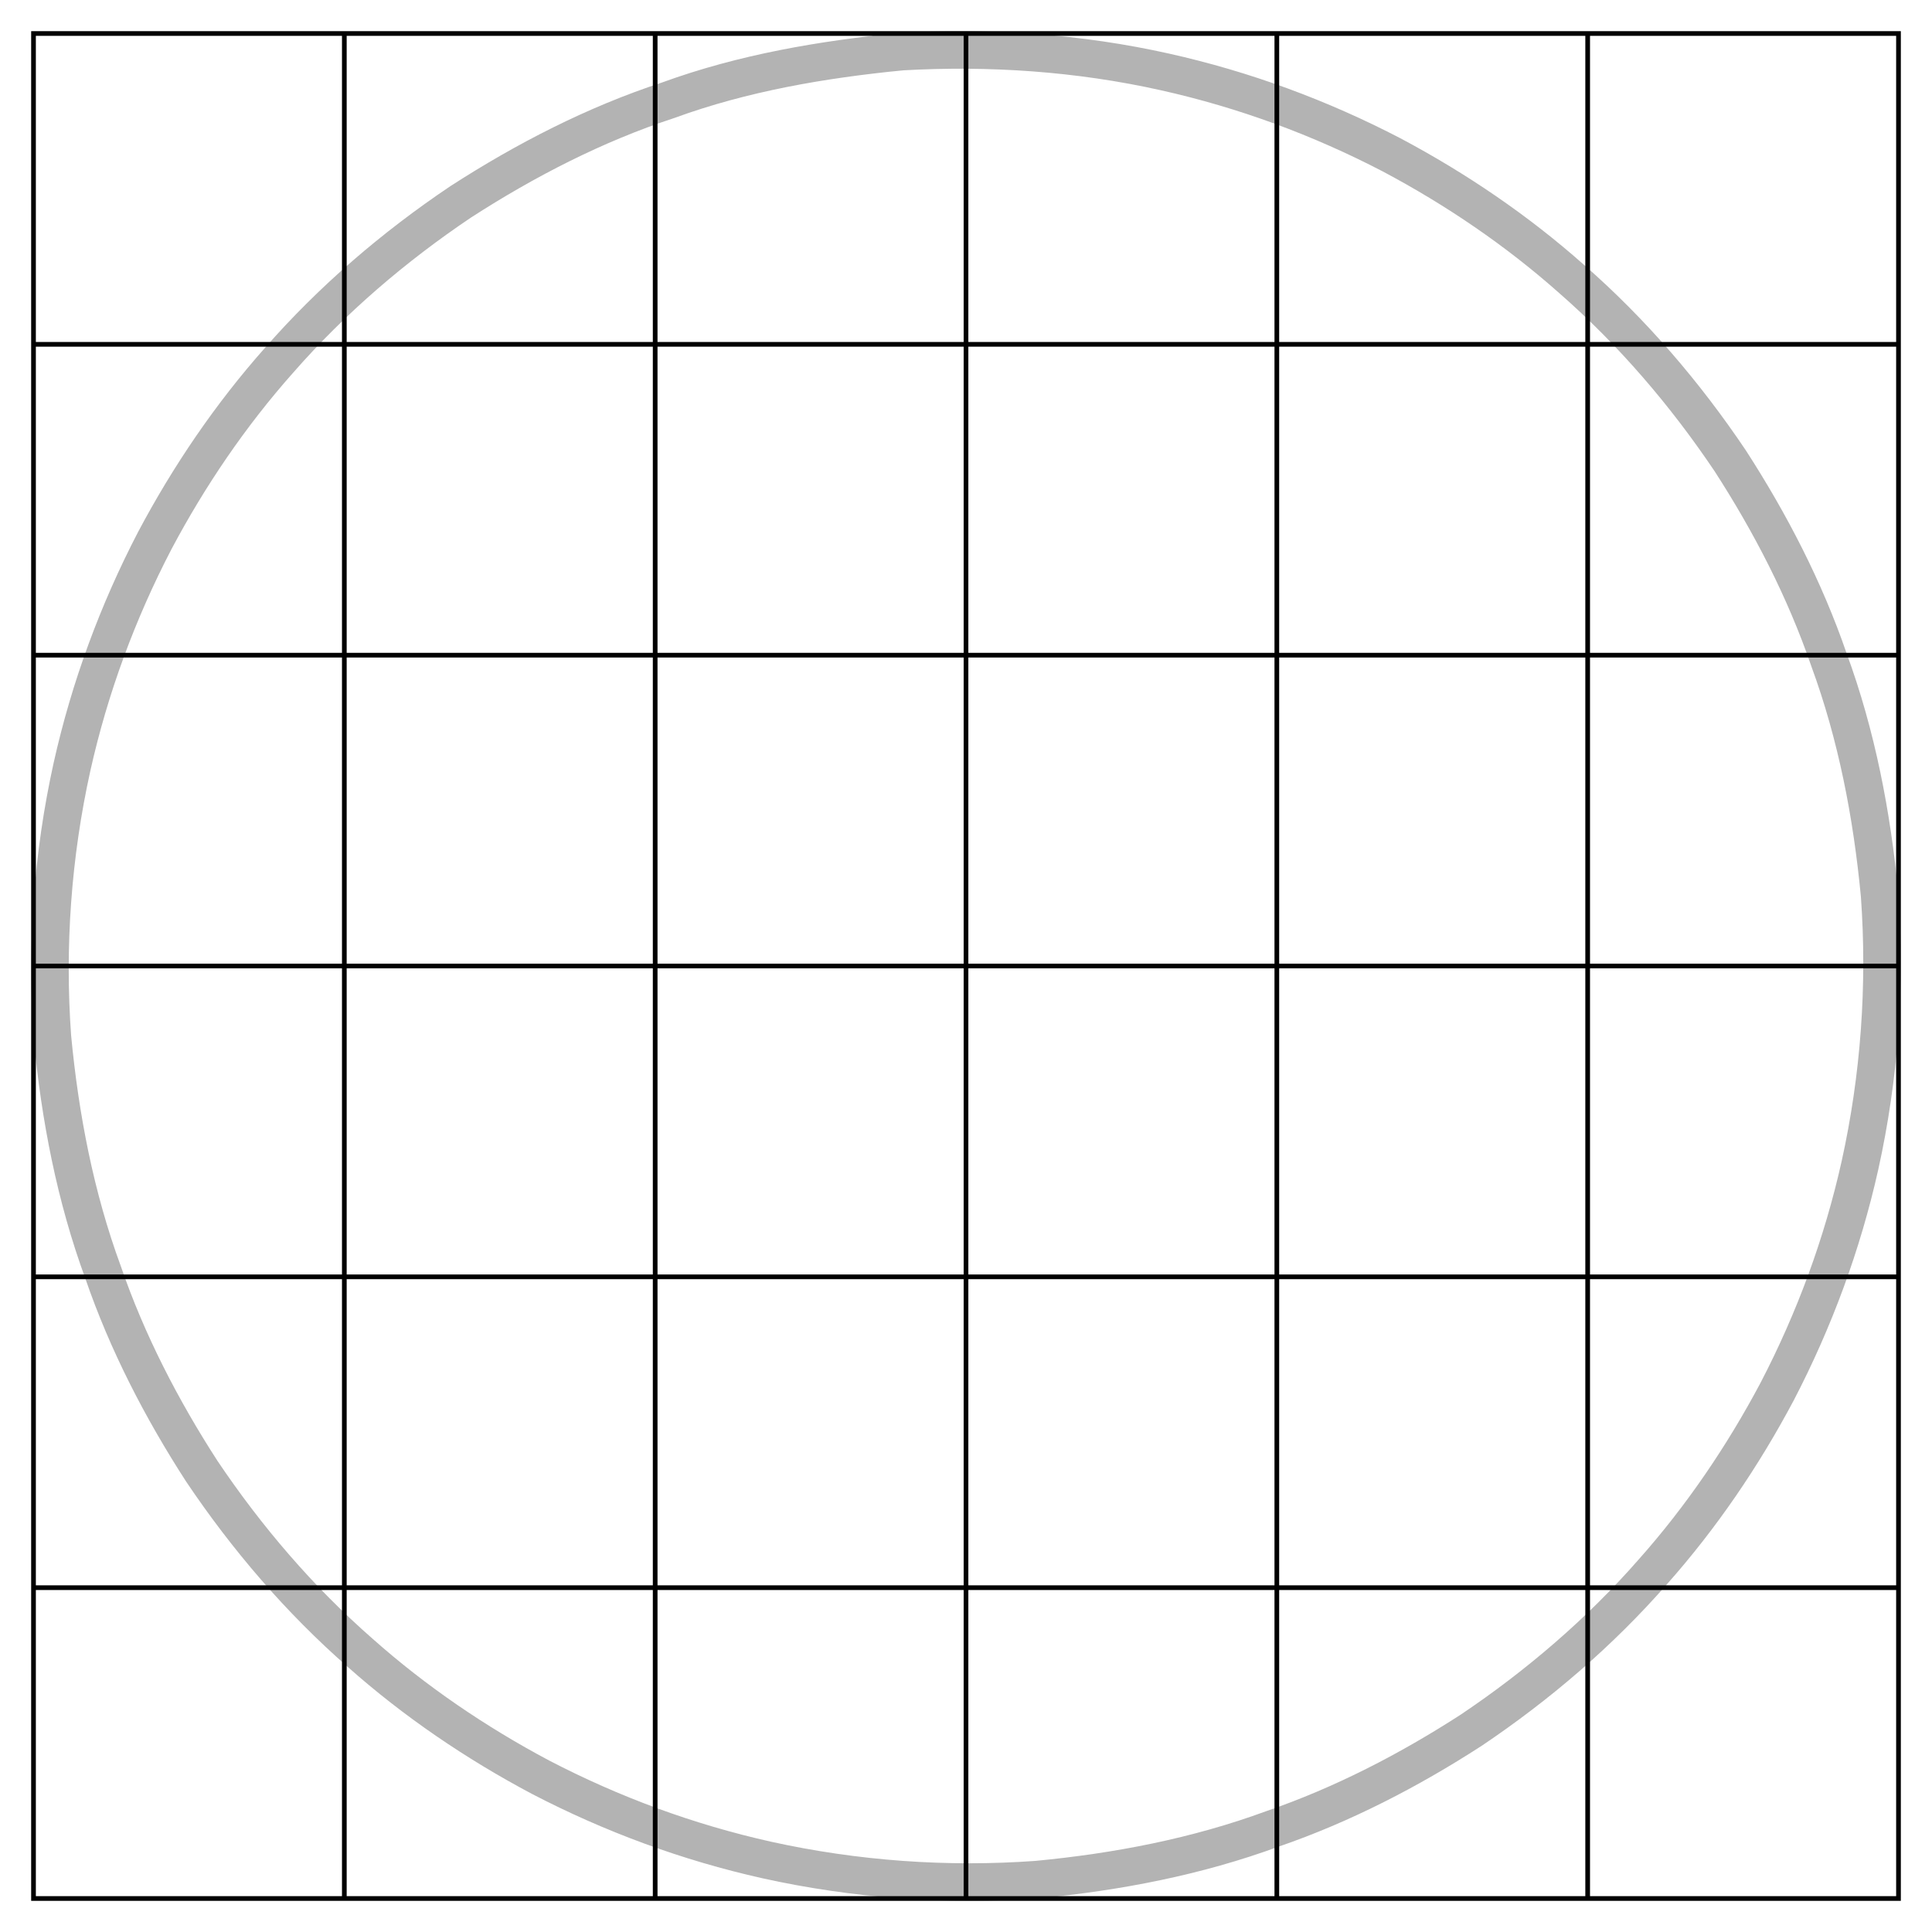
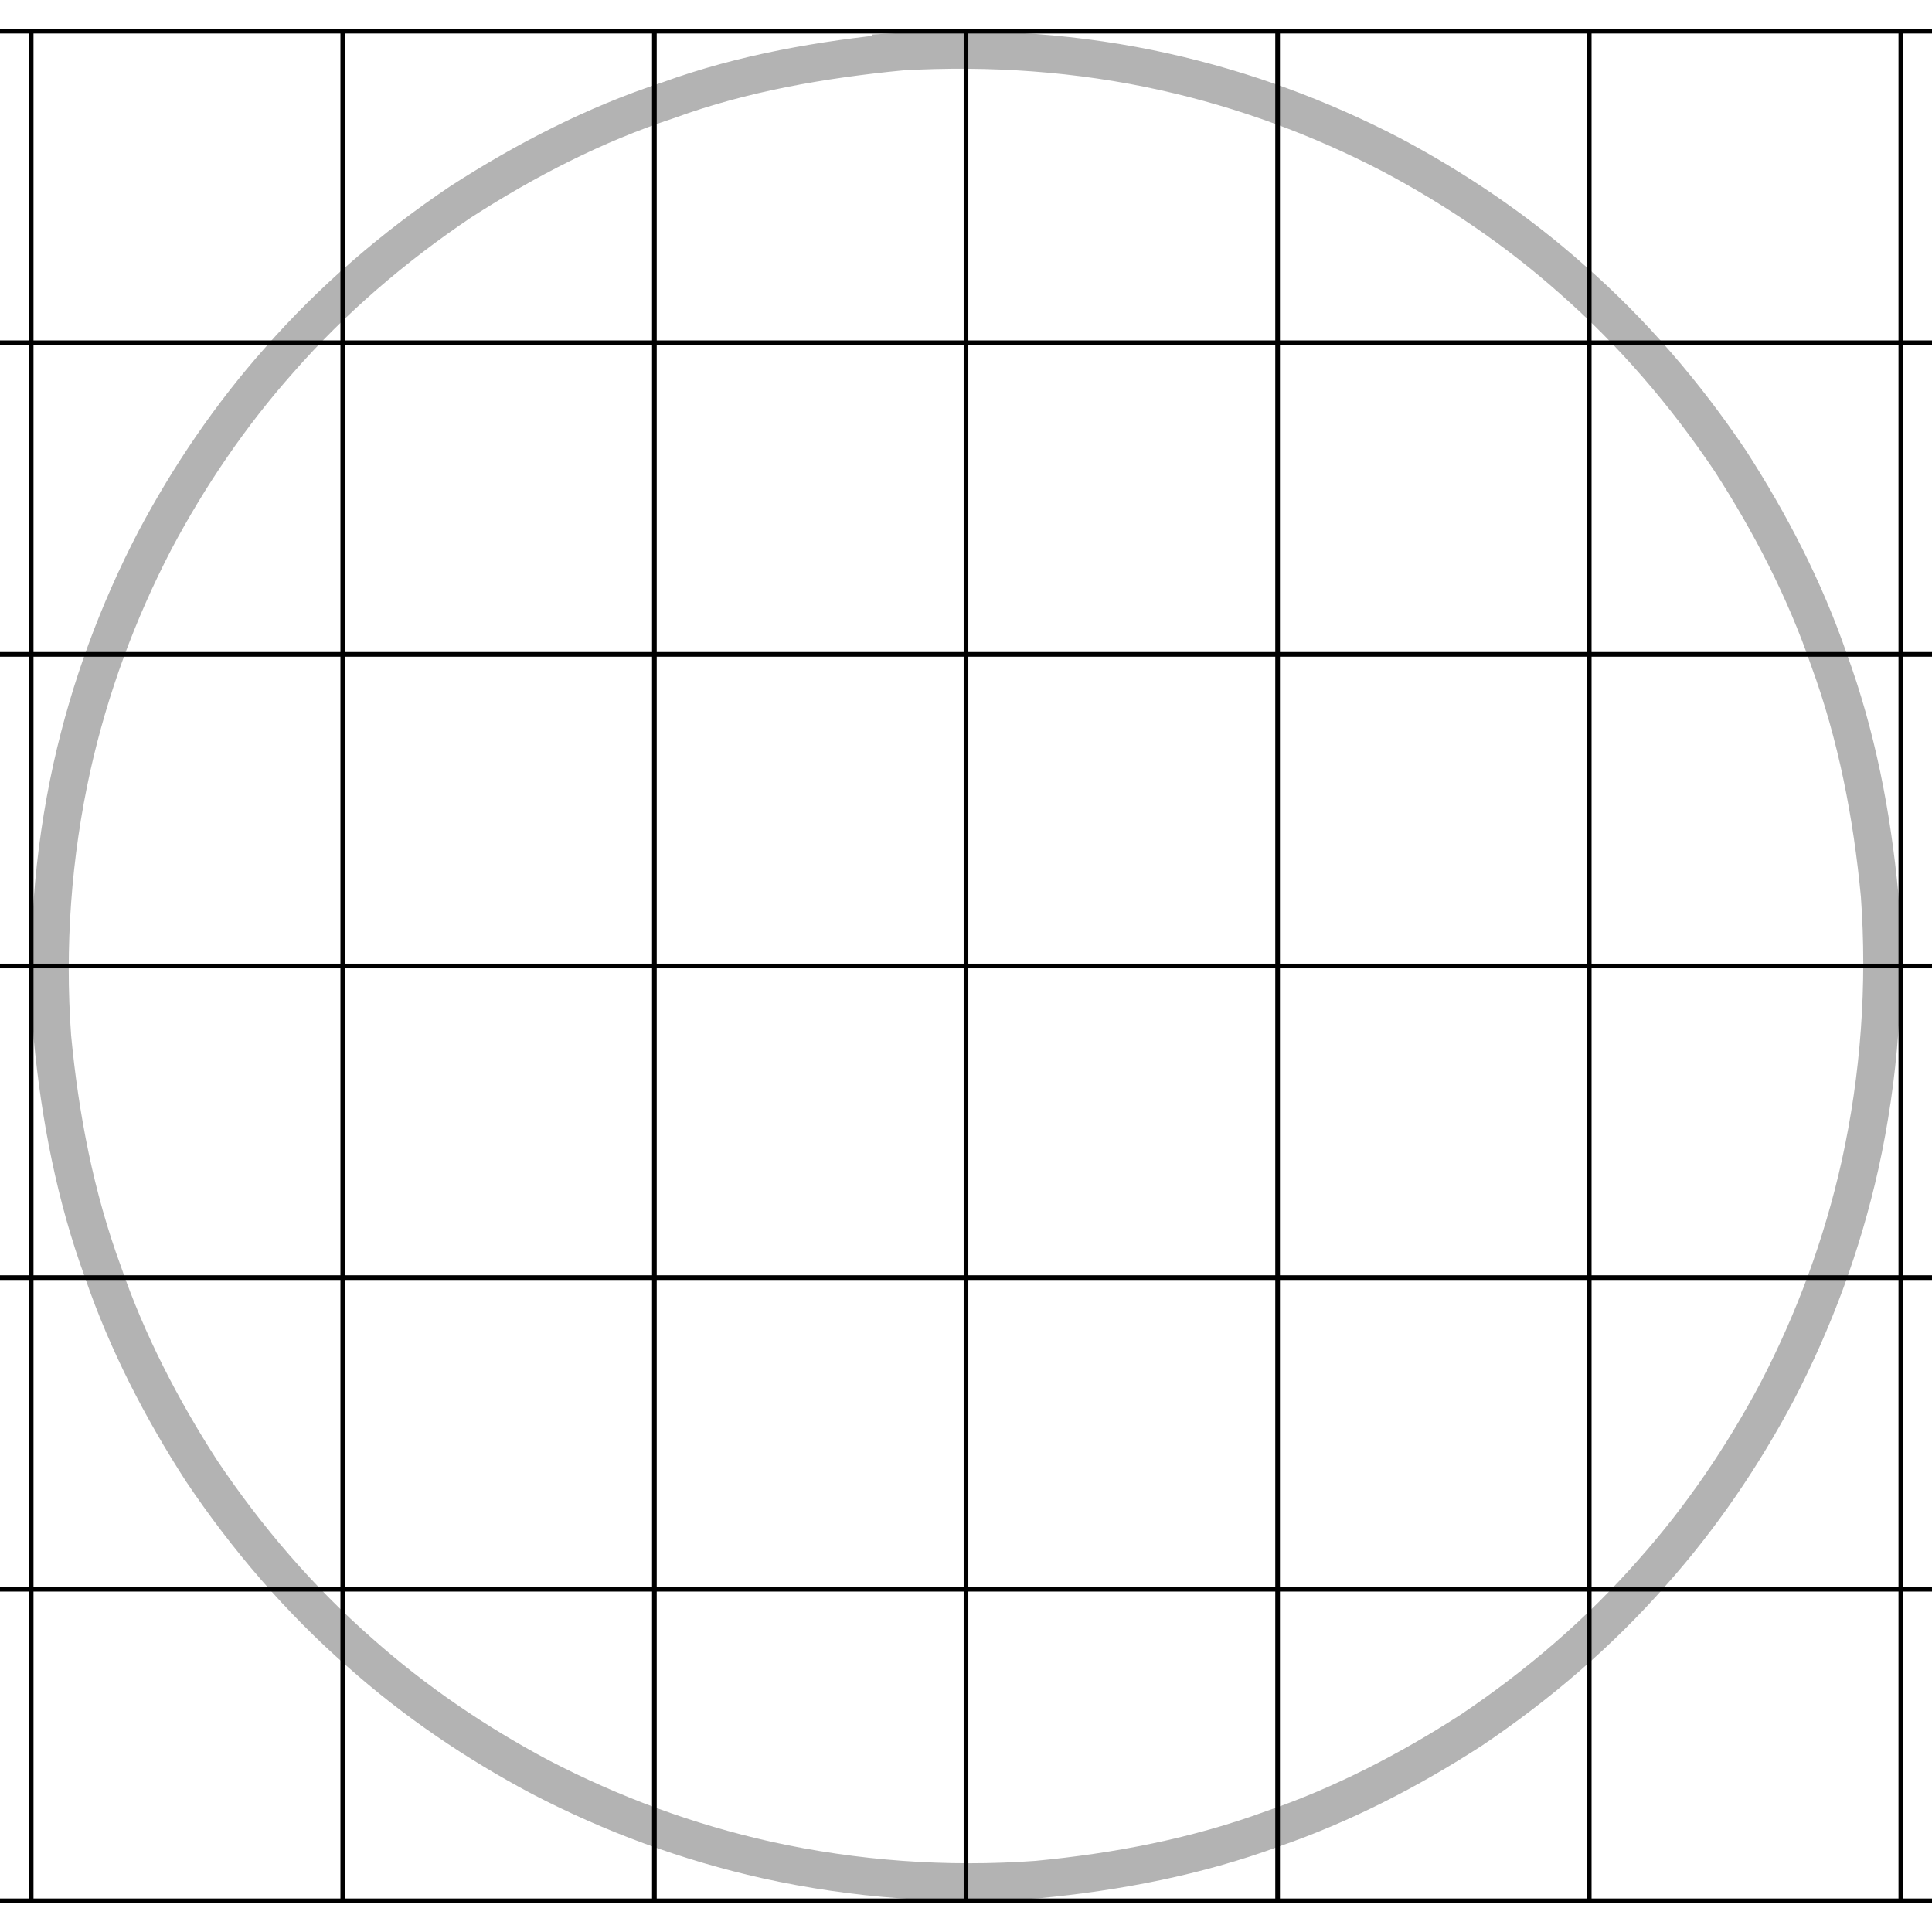
- <svg xmlns="http://www.w3.org/2000/svg" width="620mm" height="620mm" viewBox="0 0 620 620" version="1.1" id="svg8">
+ <svg xmlns="http://www.w3.org/2000/svg" id="svg8" version="1.1" viewBox="0 0 620 620" height="620mm" width="620mm">
  <defs id="defs2" />
-   <g id="layer2" style="opacity:1">
-     <g id="g8093" transform="matrix(3.770055,0,0,3.770055,10.75186,10.75186)" style="fill:none;stroke:#000000;stroke-width:0.399;stroke-miterlimit:4;stroke-dasharray:none;stroke-opacity:1">
-       <g id="g8077" style="fill:none;stroke:#000000;stroke-width:0.399;stroke-miterlimit:4;stroke-dasharray:none;stroke-opacity:1">
-         <path id="path8067" style="fill:none;stroke:#000000;stroke-width:0.399;stroke-miterlimit:4;stroke-dasharray:none;stroke-opacity:1" d="M 26.458,0 V 158.75" />
-         <path id="path8069" style="fill:none;stroke:#000000;stroke-width:0.399;stroke-miterlimit:4;stroke-dasharray:none;stroke-opacity:1" d="M 52.917,0 V 158.75" />
-         <path id="path8071" style="fill:none;stroke:#000000;stroke-width:0.399;stroke-miterlimit:4;stroke-dasharray:none;stroke-opacity:1" d="M 79.375,0 V 158.75" />
-         <path id="path8073" style="fill:none;stroke:#000000;stroke-width:0.399;stroke-miterlimit:4;stroke-dasharray:none;stroke-opacity:1" d="M 105.833,0 V 158.75" />
-         <path id="path8075" style="fill:none;stroke:#000000;stroke-width:0.399;stroke-miterlimit:4;stroke-dasharray:none;stroke-opacity:1" d="M 132.292,0 V 158.75" />
+   <g style="opacity:1" id="layer2">
+     <g id="g17242" transform="matrix(0.3779527,0,0,3.779527,4.8580201e-7,9.999991)">
+       <g id="g17226" />
+       <g id="g17238">
+         <path id="path17228" style="fill:none;stroke:#000000;stroke-width:0.397" d="M 0,26.458 H 26.458" />
+         <path id="path17230" style="fill:none;stroke:#000000;stroke-width:0.397" d="M 0,52.917 H 26.458" />
+         <path id="path17232" style="fill:none;stroke:#000000;stroke-width:0.397" d="M 0,79.375 H 26.458" />
+         <path id="path17234" style="fill:none;stroke:#000000;stroke-width:0.397" d="M 0,105.833 H 26.458" />
+         <path id="path17236" style="fill:none;stroke:#000000;stroke-width:0.397" d="M 0,132.292 H 26.458" />
      </g>
-       <g id="g8089" style="fill:none;stroke:#000000;stroke-width:0.399;stroke-miterlimit:4;stroke-dasharray:none;stroke-opacity:1">
-         <path id="path8079" style="fill:none;stroke:#000000;stroke-width:0.399;stroke-miterlimit:4;stroke-dasharray:none;stroke-opacity:1" d="M 0,26.458 H 158.75" />
-         <path id="path8081" style="fill:none;stroke:#000000;stroke-width:0.399;stroke-miterlimit:4;stroke-dasharray:none;stroke-opacity:1" d="M 0,52.917 H 158.75" />
-         <path id="path8083" style="fill:none;stroke:#000000;stroke-width:0.399;stroke-miterlimit:4;stroke-dasharray:none;stroke-opacity:1" d="M 0,79.375 H 158.75" />
-         <path id="path8085" style="fill:none;stroke:#000000;stroke-width:0.399;stroke-miterlimit:4;stroke-dasharray:none;stroke-opacity:1" d="M 0,105.833 H 158.75" />
-         <path id="path8087" style="fill:none;stroke:#000000;stroke-width:0.399;stroke-miterlimit:4;stroke-dasharray:none;stroke-opacity:1" d="M 0,132.292 H 158.75" />
+       <rect id="rect17240" y="0" x="0" width="26.458" style="fill:none;stroke:#000000;stroke-width:0" height="158.75" />
+     </g>
+     <g transform="matrix(0.3779527,0,0,3.779527,610,10.00002)" id="g17458">
+       <g id="g17442" />
+       <g id="g17454">
+         <path d="M 0,26.458 H 26.458" style="fill:none;stroke:#000000;stroke-width:0.397" id="path17444" />
+         <path d="M 0,52.917 H 26.458" style="fill:none;stroke:#000000;stroke-width:0.397" id="path17446" />
+         <path d="M 0,79.375 H 26.458" style="fill:none;stroke:#000000;stroke-width:0.397" id="path17448" />
+         <path d="M 0,105.833 H 26.458" style="fill:none;stroke:#000000;stroke-width:0.397" id="path17450" />
+         <path d="M 0,132.292 H 26.458" style="fill:none;stroke:#000000;stroke-width:0.397" id="path17452" />
      </g>
-       <rect id="rect8091" y="0" x="0" width="158.75" style="fill:none;stroke:#000000;stroke-width:0.399;stroke-miterlimit:4;stroke-dasharray:none;stroke-opacity:1" height="158.75" />
+       <rect height="158.75" style="fill:none;stroke:#000000;stroke-width:0" width="26.458" x="0" y="0" id="rect17456" />
    </g>
  </g>
-   <g transform="translate(-2.8823514e-8,323)" id="layer1" style="opacity:0.299">
-     <path id="path3701" d="m 289.224,-306.43 c -25.388,2.503 -50.729,6.817 -74.765,15.586 -23.557,7.722 -45.797,19.193 -66.594,32.602 -21.466,14.433 -41.235,31.355 -58.286,50.833 -15.579,17.539 -28.884,37.115 -39.878,57.825 -11.943,22.949 -20.948,47.358 -26.586,72.612 -6.278,28.376 -8.404,57.711 -6.303,86.707 2.438,25.741 7.343,51.303 16.282,75.616 7.738,22.503 18.769,43.824 31.668,63.785 14.433,21.466 31.354,41.235 50.832,58.286 17.539,15.579 37.115,28.884 57.825,39.879 22.948,11.943 47.357,20.948 72.611,26.586 28.376,6.278 57.71,8.404 86.706,6.303 25.741,-2.438 51.303,-7.343 75.615,-16.282 22.503,-7.738 43.824,-18.769 63.784,-31.669 21.467,-14.433 41.235,-31.355 58.286,-50.833 15.579,-17.539 28.883,-37.115 39.878,-57.825 11.944,-22.949 20.948,-47.358 26.586,-72.612 6.278,-28.376 8.404,-57.711 6.303,-86.707 -2.439,-25.741 -7.343,-51.303 -16.281,-75.616 -7.739,-22.503 -18.771,-43.824 -31.669,-63.785 -14.433,-21.467 -31.355,-41.235 -50.833,-58.286 -17.539,-15.579 -37.115,-28.884 -57.825,-39.879 -22.948,-11.943 -47.357,-20.948 -72.611,-26.586 -27.735,-6.211 -56.378,-8.161 -84.746,-6.541 z" style="fill:none;fill-opacity:1;fill-rule:nonzero;stroke:#000000;stroke-width:12.053;stroke-miterlimit:4;stroke-dasharray:none;stroke-opacity:1" />
+   <g style="opacity:0.299" id="layer1" transform="translate(-2.8823514e-8,323)">
+     <path style="fill:none;fill-opacity:1;fill-rule:nonzero;stroke:#000000;stroke-width:12.053;stroke-miterlimit:4;stroke-dasharray:none;stroke-opacity:1" d="m 289.224,-306.43 c -25.388,2.503 -50.729,6.817 -74.765,15.586 -23.557,7.722 -45.797,19.193 -66.594,32.602 -21.466,14.433 -41.235,31.355 -58.286,50.833 -15.579,17.539 -28.884,37.115 -39.878,57.825 -11.943,22.949 -20.948,47.358 -26.586,72.612 -6.278,28.376 -8.404,57.711 -6.303,86.707 2.438,25.741 7.343,51.303 16.282,75.616 7.738,22.503 18.769,43.824 31.668,63.785 14.433,21.466 31.354,41.235 50.832,58.286 17.539,15.579 37.115,28.884 57.825,39.879 22.948,11.943 47.357,20.948 72.611,26.586 28.376,6.278 57.71,8.404 86.706,6.303 25.741,-2.438 51.303,-7.343 75.615,-16.282 22.503,-7.738 43.824,-18.769 63.784,-31.669 21.467,-14.433 41.235,-31.355 58.286,-50.833 15.579,-17.539 28.883,-37.115 39.878,-57.825 11.944,-22.949 20.948,-47.358 26.586,-72.612 6.278,-28.376 8.404,-57.711 6.303,-86.707 -2.439,-25.741 -7.343,-51.303 -16.281,-75.616 -7.739,-22.503 -18.771,-43.824 -31.669,-63.785 -14.433,-21.467 -31.355,-41.235 -50.833,-58.286 -17.539,-15.579 -37.115,-28.884 -57.825,-39.879 -22.948,-11.943 -47.357,-20.948 -72.611,-26.586 -27.735,-6.211 -56.378,-8.161 -84.746,-6.541 z" id="path3701" />
  </g>
+   <g id="g18052" transform="matrix(3.779527,0,0,3.779527,10,9.999979)">
+     <g id="g18036">
+       <path id="path18026" style="fill:none;stroke:#000000;stroke-width:0.397" d="M 26.458,0 V 158.75" />
+       <path id="path18028" style="fill:none;stroke:#000000;stroke-width:0.397" d="M 52.917,0 V 158.75" />
+       <path id="path18030" style="fill:none;stroke:#000000;stroke-width:0.397" d="M 79.375,0 V 158.75" />
+       <path id="path18032" style="fill:none;stroke:#000000;stroke-width:0.397" d="M 105.833,0 V 158.75" />
+       <path id="path18034" style="fill:none;stroke:#000000;stroke-width:0.397" d="M 132.292,0 V 158.75" />
+     </g>
+     <g id="g18048">
+       <path id="path18038" style="fill:none;stroke:#000000;stroke-width:0.397" d="M 0,26.458 H 158.75" />
+       <path id="path18040" style="fill:none;stroke:#000000;stroke-width:0.397" d="M 0,52.917 H 158.75" />
+       <path id="path18042" style="fill:none;stroke:#000000;stroke-width:0.397" d="M 0,79.375 H 158.75" />
+       <path id="path18044" style="fill:none;stroke:#000000;stroke-width:0.397" d="M 0,105.833 H 158.75" />
+       <path id="path18046" style="fill:none;stroke:#000000;stroke-width:0.397" d="M 0,132.292 H 158.75" />
+     </g>
+     <rect id="rect18050" y="0" x="0" width="158.75" style="fill:none;stroke:#000000;stroke-width:0" height="158.75" />
+   </g>
+   <path style="fill:none;stroke:#000000;stroke-width:1.5;stroke-linecap:butt;stroke-linejoin:miter;stroke-miterlimit:4;stroke-dasharray:none;stroke-opacity:1" d="m 0,10 c 620,0 620,0 620,0" id="path18113" />
+   <path id="path18117" d="m 0,610 c 620,0 620,0 620,0" style="fill:none;stroke:#000000;stroke-width:1.5;stroke-linecap:butt;stroke-linejoin:miter;stroke-miterlimit:4;stroke-dasharray:none;stroke-opacity:1" />
+   <path style="fill:none;stroke:#000000;stroke-width:1.5;stroke-linecap:butt;stroke-linejoin:miter;stroke-miterlimit:4;stroke-dasharray:none;stroke-opacity:1" d="m 10,610 c 0,-600 0,-600 0,-600" id="path18119" />
+   <path id="path18121" d="M 610,610 C 610,10 610,10 610,10" style="fill:none;stroke:#000000;stroke-width:1.5;stroke-linecap:butt;stroke-linejoin:miter;stroke-miterlimit:4;stroke-dasharray:none;stroke-opacity:1" />
</svg>
